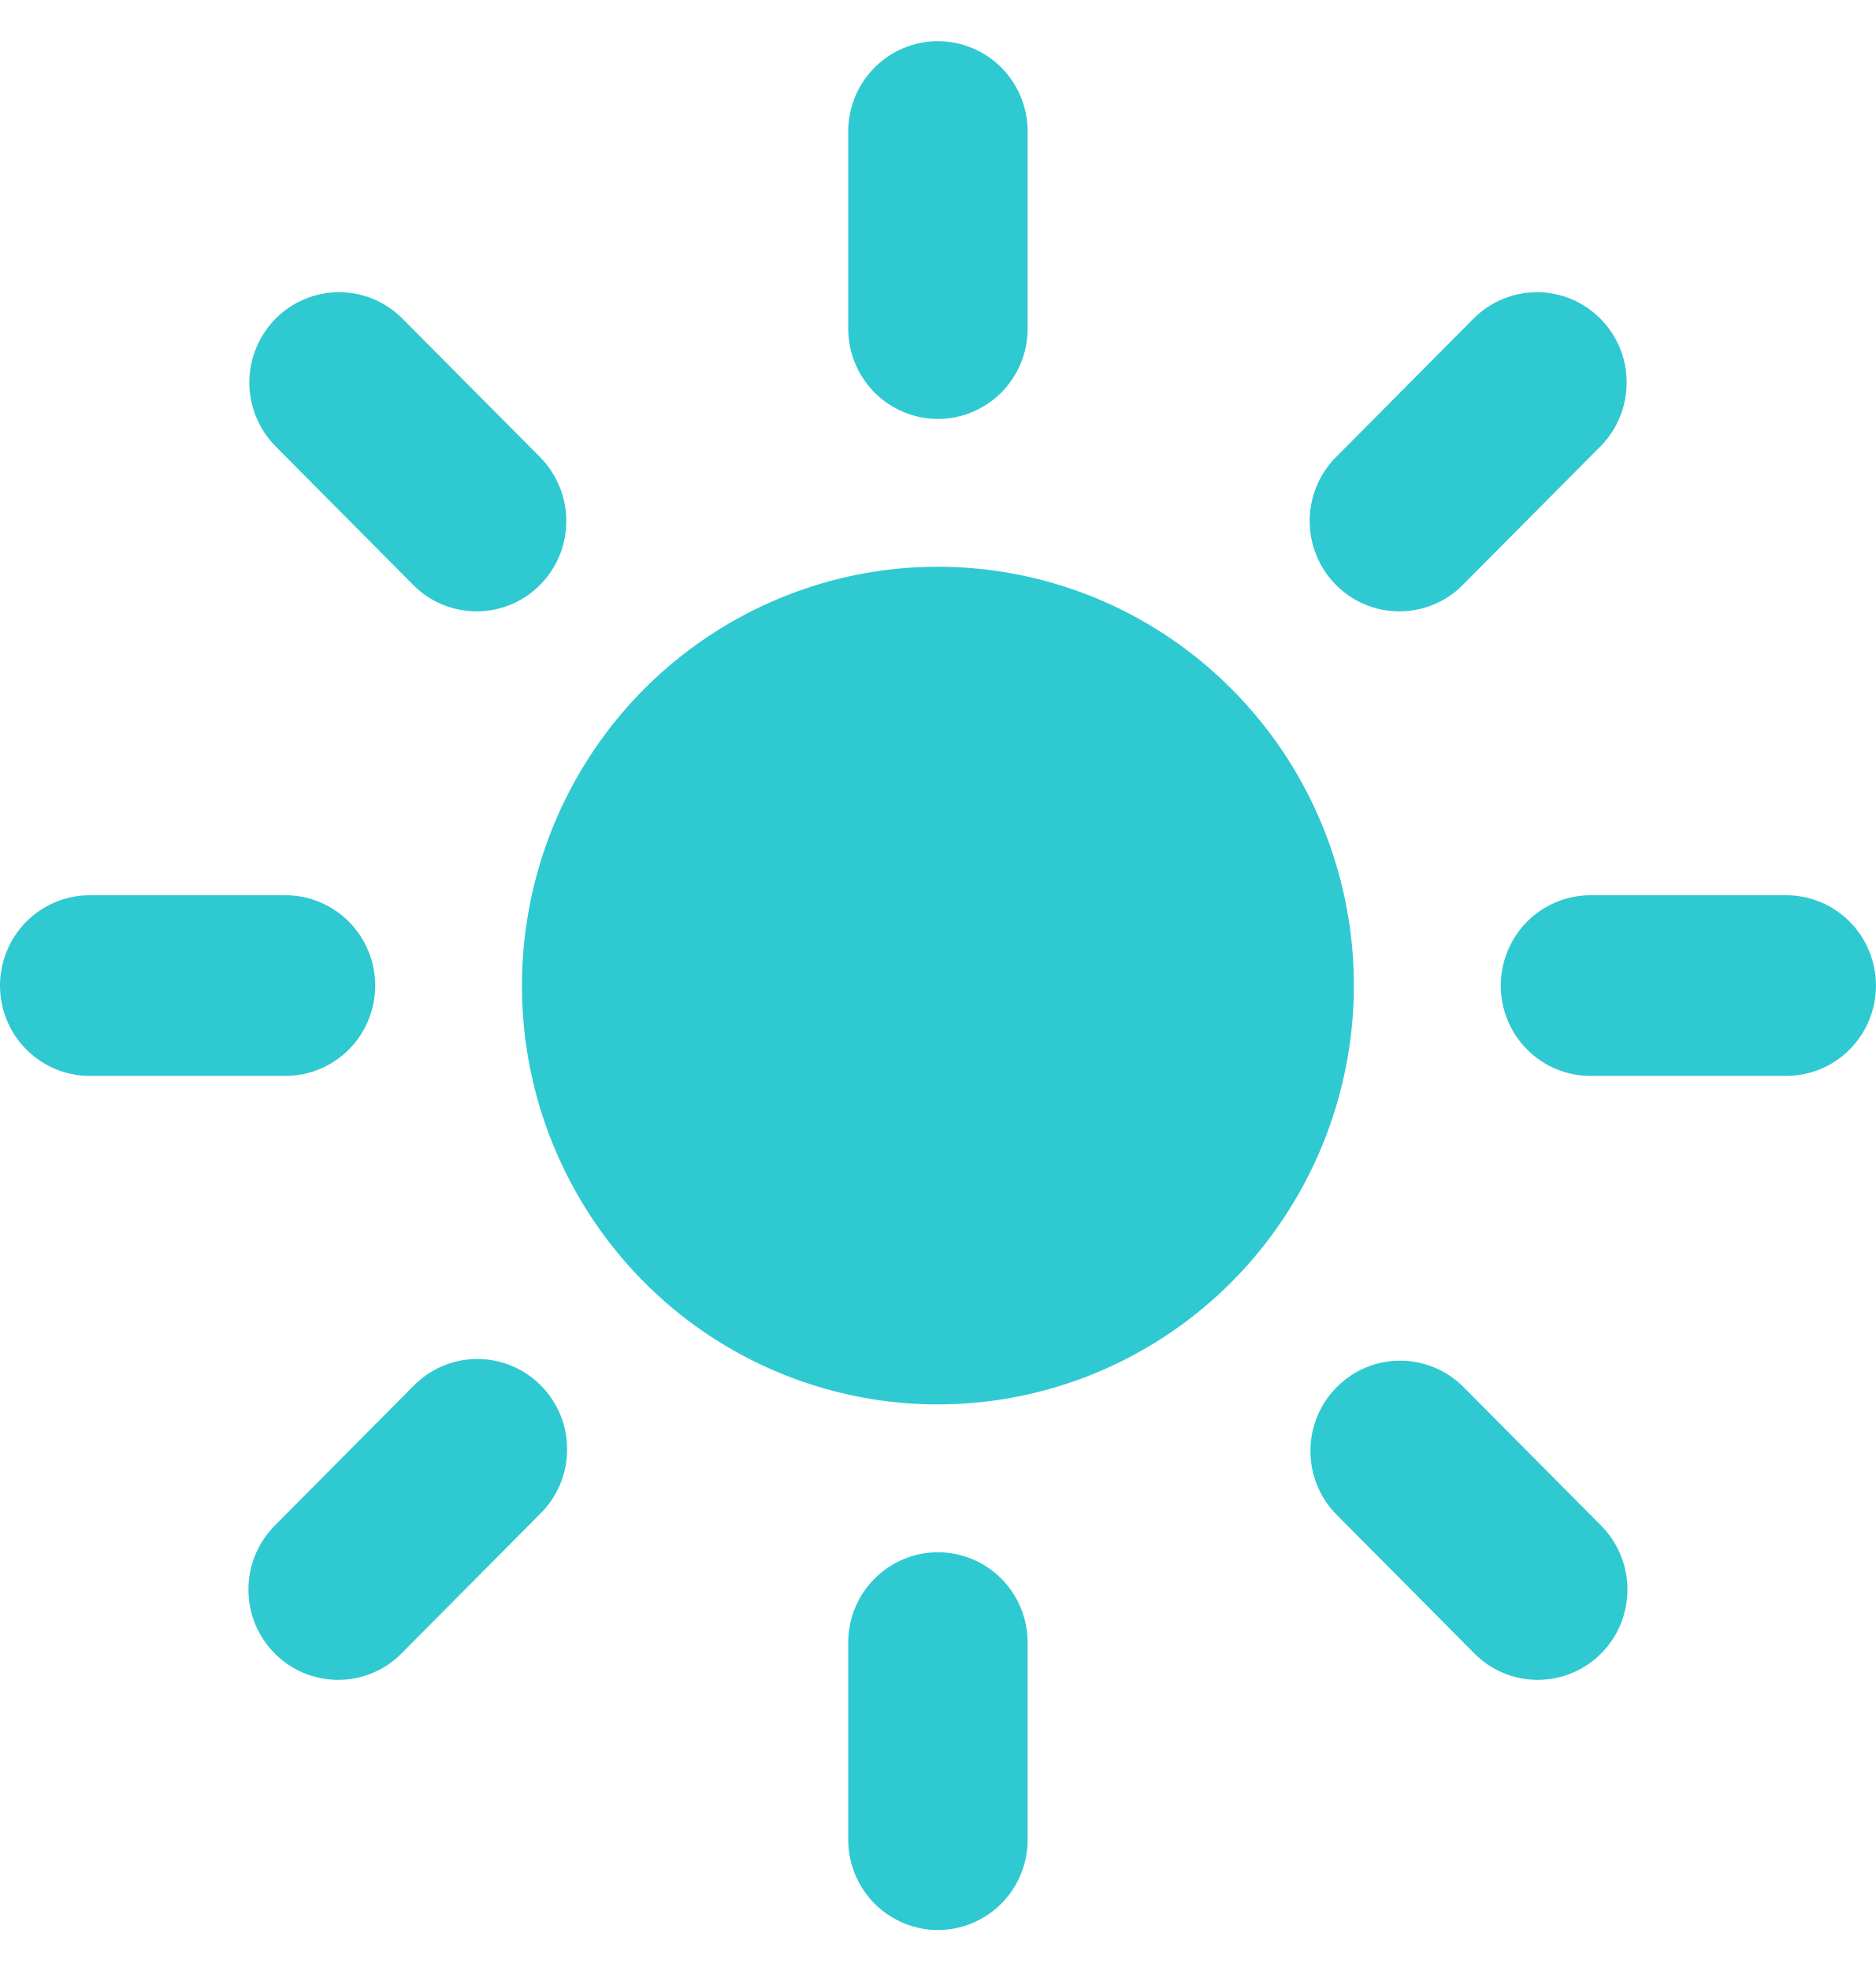
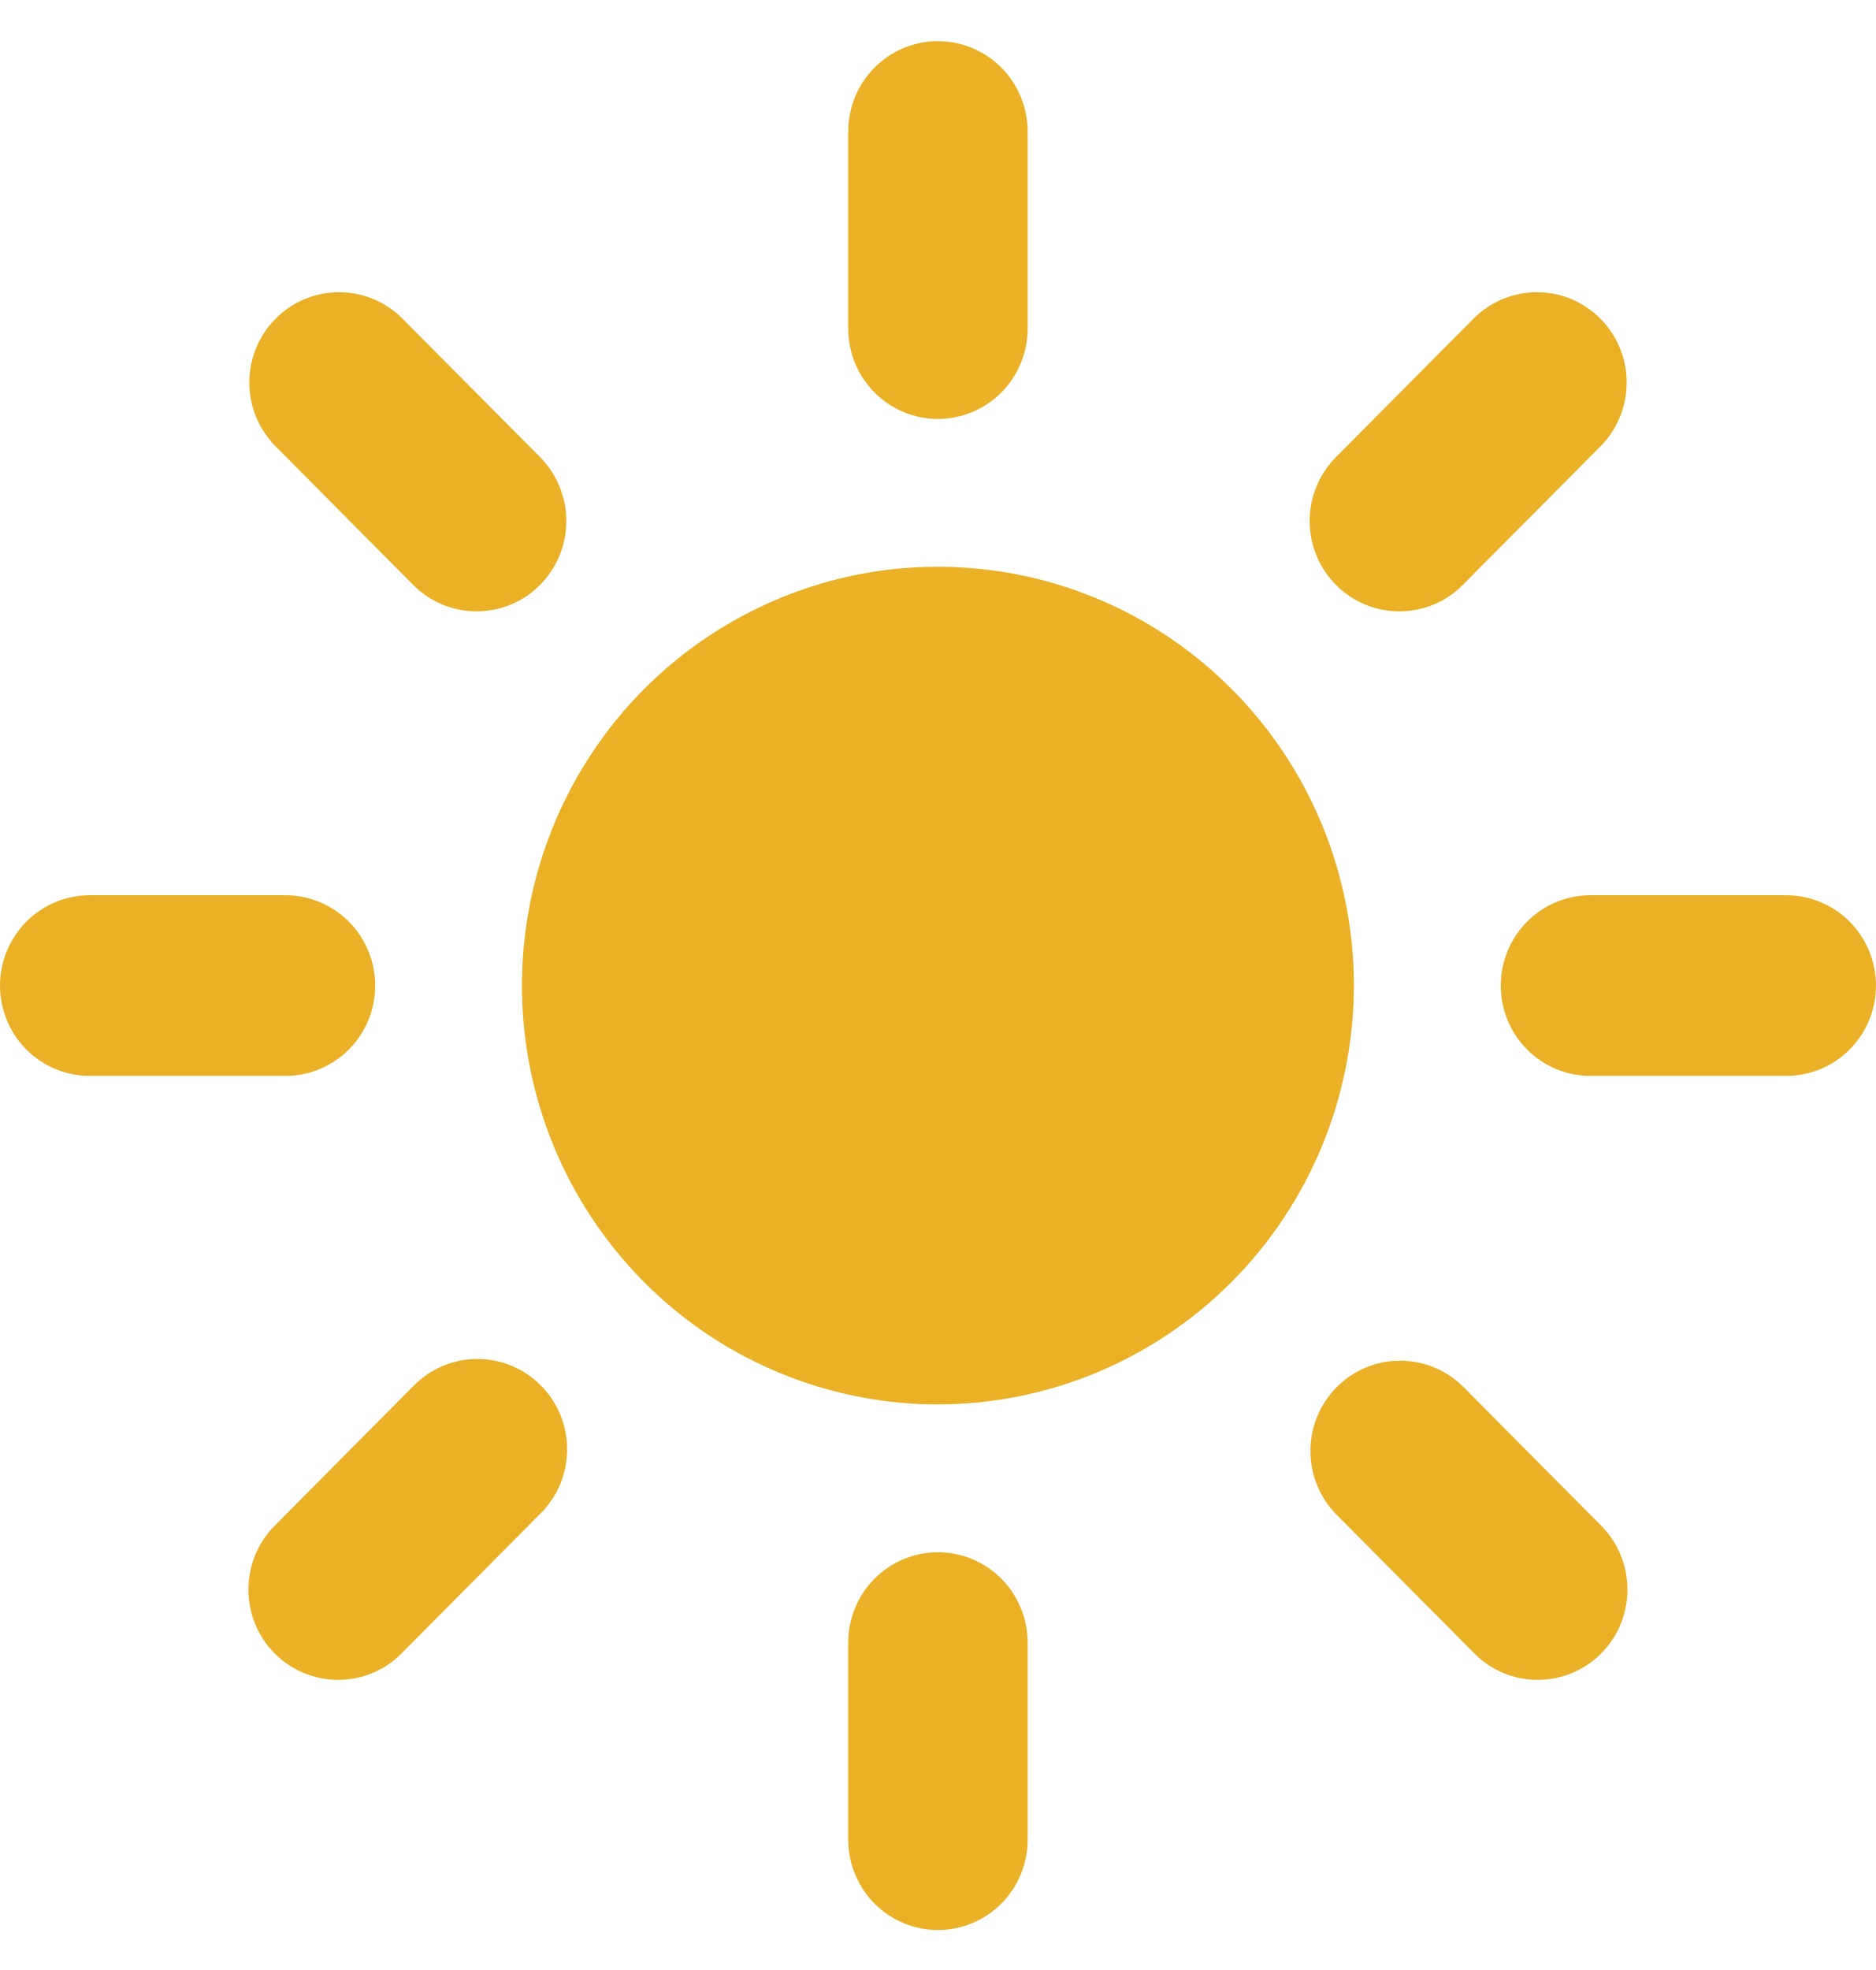
<svg xmlns="http://www.w3.org/2000/svg" width="20" height="21" viewBox="0 0 20 21" fill="none">
-   <path d="M9.999 4.466C9.746 4.466 9.503 4.364 9.323 4.184C9.144 4.003 9.043 3.758 9.043 3.503V1.402C9.043 1.146 9.144 0.901 9.323 0.721C9.503 0.54 9.746 0.439 9.999 0.439C10.253 0.439 10.496 0.54 10.676 0.721C10.855 0.901 10.956 1.146 10.956 1.402V3.503C10.956 3.758 10.855 4.003 10.676 4.184C10.496 4.364 10.253 4.466 9.999 4.466Z" fill="#2FC9D2" />
-   <path d="M9.999 20.574C9.746 20.574 9.503 20.472 9.323 20.292C9.144 20.111 9.043 19.866 9.043 19.611V17.51C9.043 17.255 9.144 17.009 9.323 16.829C9.503 16.648 9.746 16.547 9.999 16.547C10.253 16.547 10.496 16.648 10.676 16.829C10.855 17.009 10.956 17.255 10.956 17.51V19.611C10.956 19.866 10.855 20.111 10.676 20.292C10.496 20.472 10.253 20.574 9.999 20.574Z" fill="#2FC9D2" />
-   <path d="M14.919 6.517C14.73 6.517 14.545 6.461 14.388 6.355C14.231 6.249 14.108 6.099 14.036 5.923C13.963 5.747 13.944 5.553 13.981 5.366C14.018 5.18 14.109 5.008 14.243 4.873L15.718 3.388C15.899 3.211 16.141 3.113 16.392 3.115C16.644 3.116 16.884 3.218 17.062 3.397C17.24 3.576 17.341 3.818 17.342 4.071C17.344 4.324 17.247 4.568 17.071 4.75L15.595 6.235C15.507 6.325 15.401 6.396 15.285 6.444C15.169 6.492 15.045 6.517 14.919 6.517Z" fill="#2FC9D2" />
-   <path d="M3.605 17.907C3.416 17.907 3.231 17.851 3.073 17.745C2.916 17.639 2.794 17.489 2.721 17.313C2.649 17.137 2.63 16.943 2.667 16.756C2.704 16.57 2.795 16.398 2.929 16.263L4.404 14.778C4.493 14.686 4.598 14.614 4.715 14.563C4.831 14.514 4.957 14.487 5.083 14.487C5.21 14.486 5.336 14.51 5.453 14.559C5.57 14.607 5.676 14.678 5.766 14.769C5.856 14.859 5.926 14.966 5.975 15.084C6.023 15.202 6.047 15.328 6.046 15.456C6.045 15.583 6.019 15.71 5.97 15.827C5.92 15.944 5.848 16.05 5.757 16.139L4.281 17.625C4.193 17.715 4.087 17.786 3.971 17.834C3.855 17.883 3.731 17.907 3.605 17.907Z" fill="#2FC9D2" />
-   <path d="M19.044 11.469H16.956C16.703 11.469 16.459 11.368 16.28 11.187C16.101 11.007 16 10.762 16 10.506C16 10.251 16.101 10.006 16.28 9.825C16.459 9.645 16.703 9.543 16.956 9.543H19.044C19.297 9.543 19.541 9.645 19.72 9.825C19.899 10.006 20 10.251 20 10.506C20 10.762 19.899 11.007 19.72 11.187C19.541 11.368 19.297 11.469 19.044 11.469Z" fill="#2FC9D2" />
-   <path d="M3.043 11.469H0.957C0.703 11.469 0.46 11.368 0.28 11.187C0.101 11.007 0 10.762 0 10.506C0 10.251 0.101 10.006 0.28 9.825C0.46 9.645 0.703 9.543 0.957 9.543H3.043C3.297 9.543 3.54 9.645 3.72 9.825C3.899 10.006 4 10.251 4 10.506C4 10.762 3.899 11.007 3.72 11.187C3.54 11.368 3.297 11.469 3.043 11.469Z" fill="#2FC9D2" />
-   <path d="M16.394 17.907C16.268 17.907 16.144 17.883 16.028 17.834C15.912 17.786 15.806 17.715 15.718 17.625L14.242 16.139C14.066 15.958 13.969 15.714 13.971 15.461C13.972 15.208 14.073 14.966 14.251 14.787C14.429 14.607 14.669 14.506 14.921 14.505C15.172 14.503 15.415 14.601 15.595 14.778L17.07 16.263C17.204 16.398 17.295 16.57 17.332 16.756C17.369 16.943 17.35 17.137 17.278 17.313C17.206 17.489 17.083 17.639 16.926 17.745C16.768 17.851 16.583 17.907 16.394 17.907Z" fill="#2FC9D2" />
-   <path d="M5.081 6.517C4.956 6.517 4.831 6.492 4.715 6.444C4.599 6.396 4.494 6.325 4.405 6.235L2.93 4.75C2.754 4.568 2.657 4.324 2.658 4.071C2.66 3.818 2.761 3.576 2.938 3.397C3.116 3.218 3.357 3.116 3.608 3.115C3.86 3.113 4.102 3.211 4.282 3.388L5.758 4.873C5.891 5.008 5.982 5.18 6.019 5.366C6.056 5.553 6.037 5.747 5.965 5.923C5.892 6.099 5.77 6.249 5.613 6.355C5.455 6.461 5.27 6.517 5.081 6.517Z" fill="#2FC9D2" />
-   <path d="M9.999 14.971C9.122 14.971 8.265 14.709 7.535 14.219C6.806 13.728 6.238 13.031 5.902 12.215C5.566 11.399 5.479 10.501 5.65 9.635C5.821 8.769 6.243 7.974 6.863 7.349C7.484 6.725 8.274 6.3 9.134 6.127C9.994 5.955 10.886 6.044 11.696 6.381C12.507 6.719 13.199 7.292 13.687 8.026C14.174 8.76 14.434 9.623 14.434 10.506C14.433 11.69 13.965 12.825 13.134 13.662C12.302 14.499 11.175 14.97 9.999 14.971Z" fill="#2FC9D2" />
+   <path d="M9.999 4.466C9.746 4.466 9.503 4.364 9.323 4.184C9.144 4.003 9.043 3.758 9.043 3.503V1.402C9.043 1.146 9.144 0.901 9.323 0.721C9.503 0.54 9.746 0.439 9.999 0.439C10.253 0.439 10.496 0.54 10.676 0.721C10.855 0.901 10.956 1.146 10.956 1.402V3.503C10.956 3.758 10.855 4.003 10.676 4.184C10.496 4.364 10.253 4.466 9.999 4.466Z" fill="#EBB126" />
+   <path d="M9.999 20.574C9.746 20.574 9.503 20.472 9.323 20.292C9.144 20.111 9.043 19.866 9.043 19.611V17.51C9.043 17.255 9.144 17.009 9.323 16.829C9.503 16.648 9.746 16.547 9.999 16.547C10.253 16.547 10.496 16.648 10.676 16.829C10.855 17.009 10.956 17.255 10.956 17.51V19.611C10.956 19.866 10.855 20.111 10.676 20.292C10.496 20.472 10.253 20.574 9.999 20.574Z" fill="#EBB126" />
+   <path d="M14.919 6.517C14.73 6.517 14.545 6.461 14.388 6.355C14.231 6.249 14.108 6.099 14.036 5.923C13.963 5.747 13.944 5.553 13.981 5.366C14.018 5.18 14.109 5.008 14.243 4.873L15.718 3.388C15.899 3.211 16.141 3.113 16.392 3.115C16.644 3.116 16.884 3.218 17.062 3.397C17.24 3.576 17.341 3.818 17.342 4.071C17.344 4.324 17.247 4.568 17.071 4.75L15.595 6.235C15.507 6.325 15.401 6.396 15.285 6.444C15.169 6.492 15.045 6.517 14.919 6.517Z" fill="#EBB126" />
+   <path d="M3.605 17.907C3.416 17.907 3.231 17.851 3.073 17.745C2.916 17.639 2.794 17.489 2.721 17.313C2.649 17.137 2.63 16.943 2.667 16.756C2.704 16.57 2.795 16.398 2.929 16.263L4.404 14.778C4.493 14.686 4.598 14.614 4.715 14.563C4.831 14.514 4.957 14.487 5.083 14.487C5.21 14.486 5.336 14.51 5.453 14.559C5.57 14.607 5.676 14.678 5.766 14.769C5.856 14.859 5.926 14.966 5.975 15.084C6.023 15.202 6.047 15.328 6.046 15.456C6.045 15.583 6.019 15.71 5.97 15.827C5.92 15.944 5.848 16.05 5.757 16.139L4.281 17.625C4.193 17.715 4.087 17.786 3.971 17.834C3.855 17.883 3.731 17.907 3.605 17.907Z" fill="#EBB126" />
+   <path d="M19.044 11.469H16.956C16.703 11.469 16.459 11.368 16.28 11.187C16.101 11.007 16 10.762 16 10.506C16 10.251 16.101 10.006 16.28 9.825C16.459 9.645 16.703 9.543 16.956 9.543H19.044C19.297 9.543 19.541 9.645 19.72 9.825C19.899 10.006 20 10.251 20 10.506C20 10.762 19.899 11.007 19.72 11.187C19.541 11.368 19.297 11.469 19.044 11.469Z" fill="#EBB126" />
+   <path d="M3.043 11.469H0.957C0.703 11.469 0.46 11.368 0.28 11.187C0.101 11.007 0 10.762 0 10.506C0 10.251 0.101 10.006 0.28 9.825C0.46 9.645 0.703 9.543 0.957 9.543H3.043C3.297 9.543 3.54 9.645 3.72 9.825C3.899 10.006 4 10.251 4 10.506C4 10.762 3.899 11.007 3.72 11.187C3.54 11.368 3.297 11.469 3.043 11.469Z" fill="#EBB126" />
+   <path d="M16.394 17.907C16.268 17.907 16.144 17.883 16.028 17.834C15.912 17.786 15.806 17.715 15.718 17.625L14.242 16.139C14.066 15.958 13.969 15.714 13.971 15.461C13.972 15.208 14.073 14.966 14.251 14.787C14.429 14.607 14.669 14.506 14.921 14.505C15.172 14.503 15.415 14.601 15.595 14.778L17.07 16.263C17.204 16.398 17.295 16.57 17.332 16.756C17.369 16.943 17.35 17.137 17.278 17.313C17.206 17.489 17.083 17.639 16.926 17.745C16.768 17.851 16.583 17.907 16.394 17.907Z" fill="#EBB126" />
+   <path d="M5.081 6.517C4.956 6.517 4.831 6.492 4.715 6.444C4.599 6.396 4.494 6.325 4.405 6.235L2.93 4.75C2.754 4.568 2.657 4.324 2.658 4.071C2.66 3.818 2.761 3.576 2.938 3.397C3.116 3.218 3.357 3.116 3.608 3.115C3.86 3.113 4.102 3.211 4.282 3.388L5.758 4.873C5.891 5.008 5.982 5.18 6.019 5.366C6.056 5.553 6.037 5.747 5.965 5.923C5.892 6.099 5.77 6.249 5.613 6.355C5.455 6.461 5.27 6.517 5.081 6.517Z" fill="#EBB126" />
+   <path d="M9.999 14.971C9.122 14.971 8.265 14.709 7.535 14.219C6.806 13.728 6.238 13.031 5.902 12.215C5.566 11.399 5.479 10.501 5.65 9.635C5.821 8.769 6.243 7.974 6.863 7.349C7.484 6.725 8.274 6.3 9.134 6.127C9.994 5.955 10.886 6.044 11.696 6.381C12.507 6.719 13.199 7.292 13.687 8.026C14.174 8.76 14.434 9.623 14.434 10.506C14.433 11.69 13.965 12.825 13.134 13.662C12.302 14.499 11.175 14.97 9.999 14.971Z" fill="#EBB126" />
</svg>
